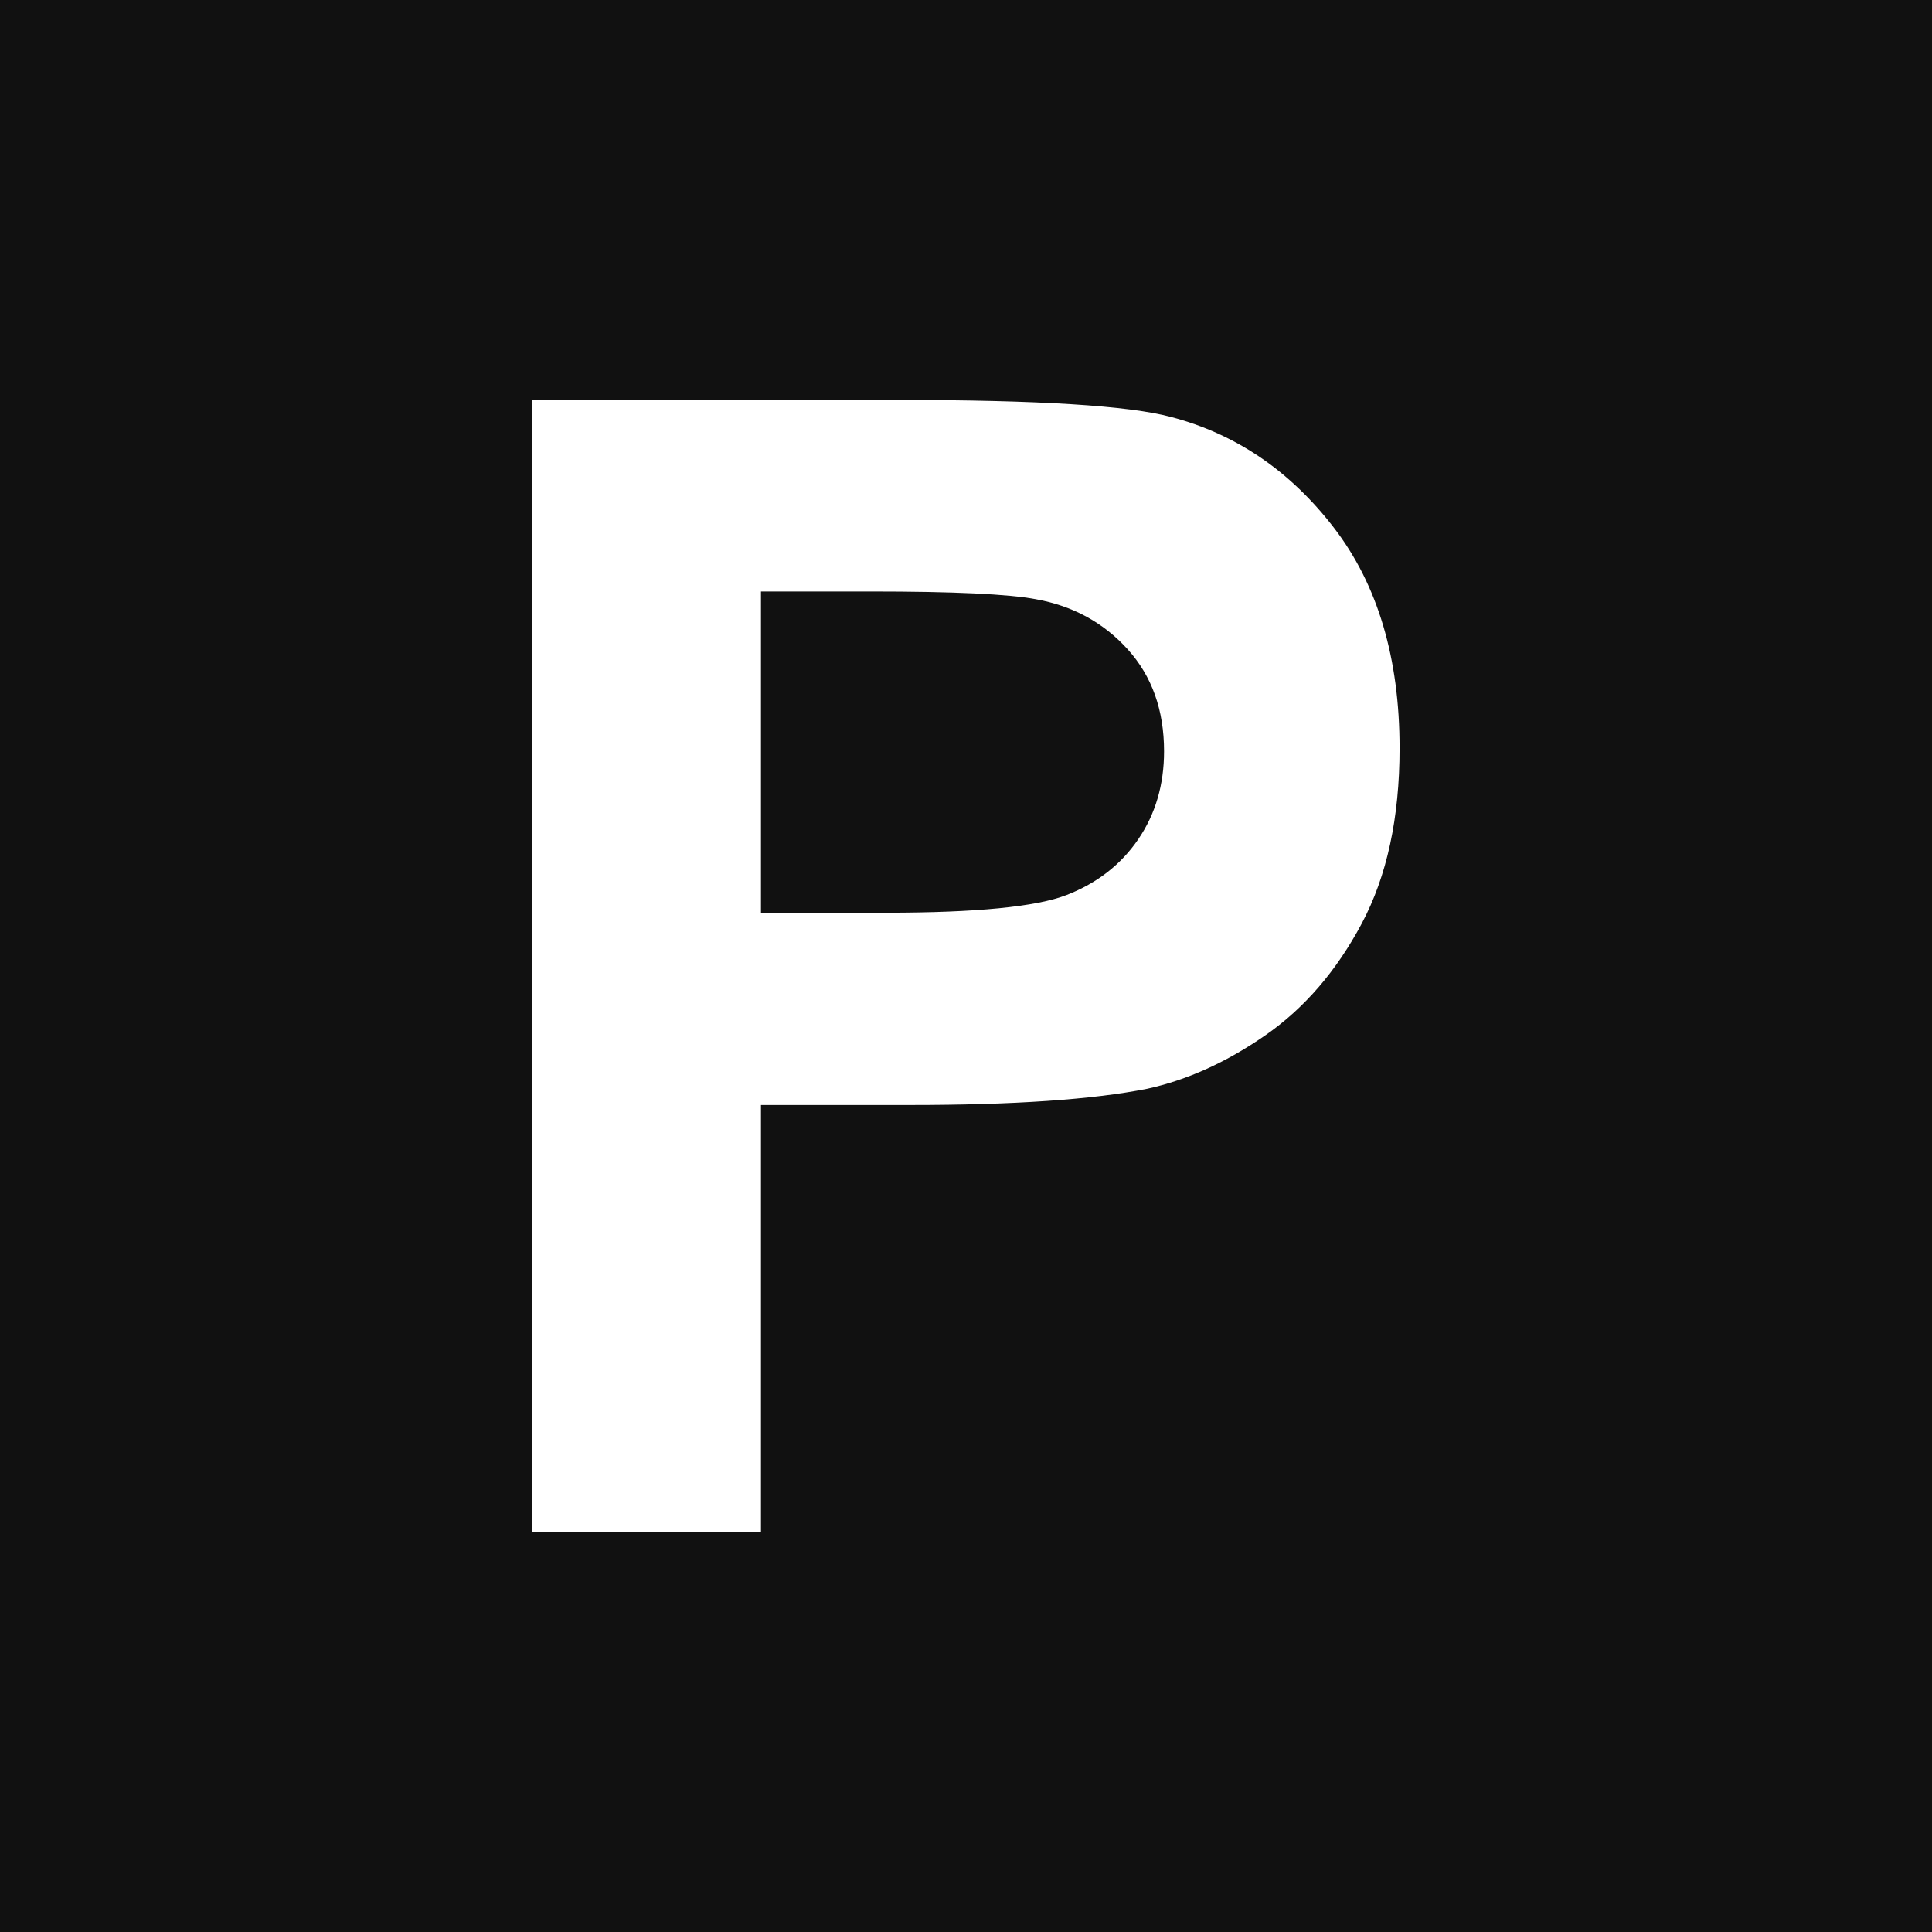
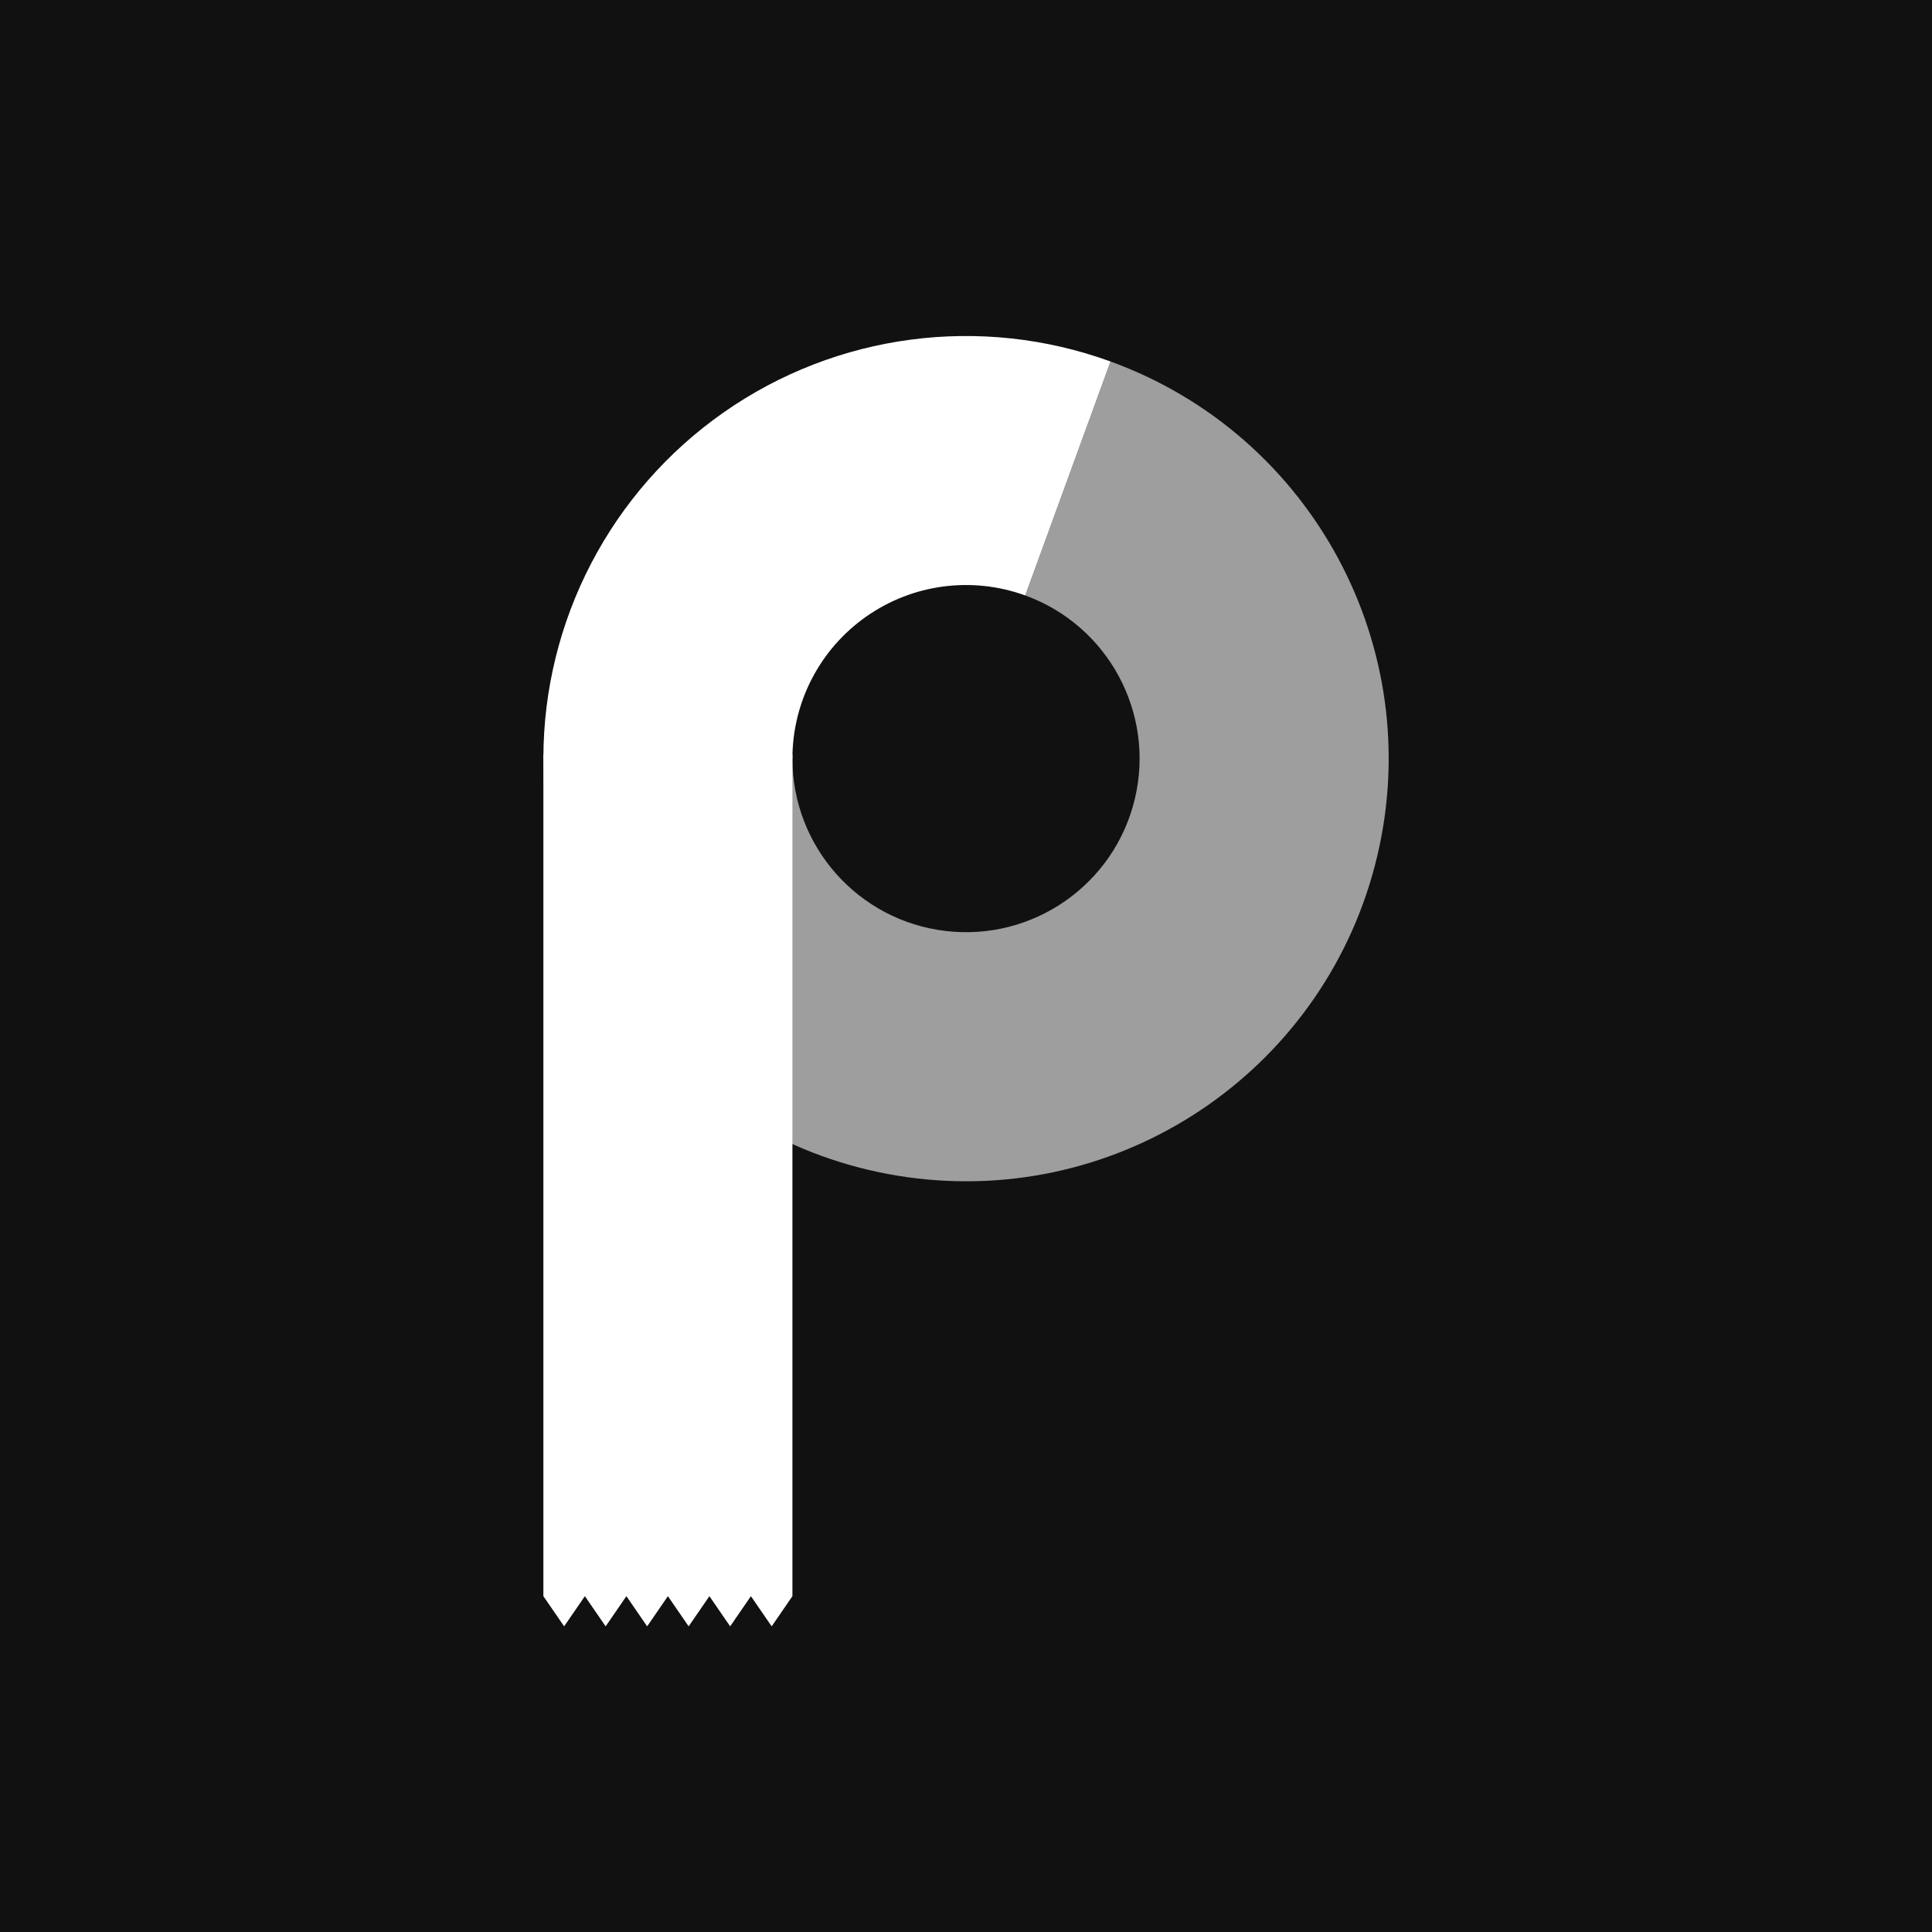
<svg xmlns="http://www.w3.org/2000/svg" viewBox="0 0 512 512">
  <rect width="512" height="512" fill="#111111" />
-   <path fill="#FFFFFF" transform="translate(110.60 406.00) scale(0.20464 -0.20464)" d="M149 0V1466H624Q894 1466 976 1444Q1102 1411 1187.0 1300.5Q1272 1190 1272 1015Q1272 880 1223.0 788.0Q1174 696 1098.5 643.5Q1023 591 945 574Q839 553 638 553H445V0ZM445 1218V802H607Q782 802 841.0 825.0Q900 848 933.5 897.0Q967 946 967 1011Q967 1091 920.0 1143.0Q873 1195 801 1208Q748 1218 588 1218Z" />
+   <path fill="#9E9E9E" d="M294.3 95.8 A112 112 0 1 1 144.0 201.0 L210.0 201.0 A46 46 0 1 0 271.7 157.8 Z" />
+   <path fill="#FFFFFF" d="M144 200 H210 V423 L204.5 431 L199.0 423 L193.5 431 L188.0 423 L182.5 431 L177.0 423 L171.5 431 L166.0 423 L160.5 431 L155.0 423 L149.5 431 L144.0 423 Z" />
+   <path fill="#FFFFFF" d="M144.0 201.0 A112 112 0 0 1 294.3 95.8 L271.7 157.8 A46 46 0 0 0 210.0 201.0 Z" />
</svg>
